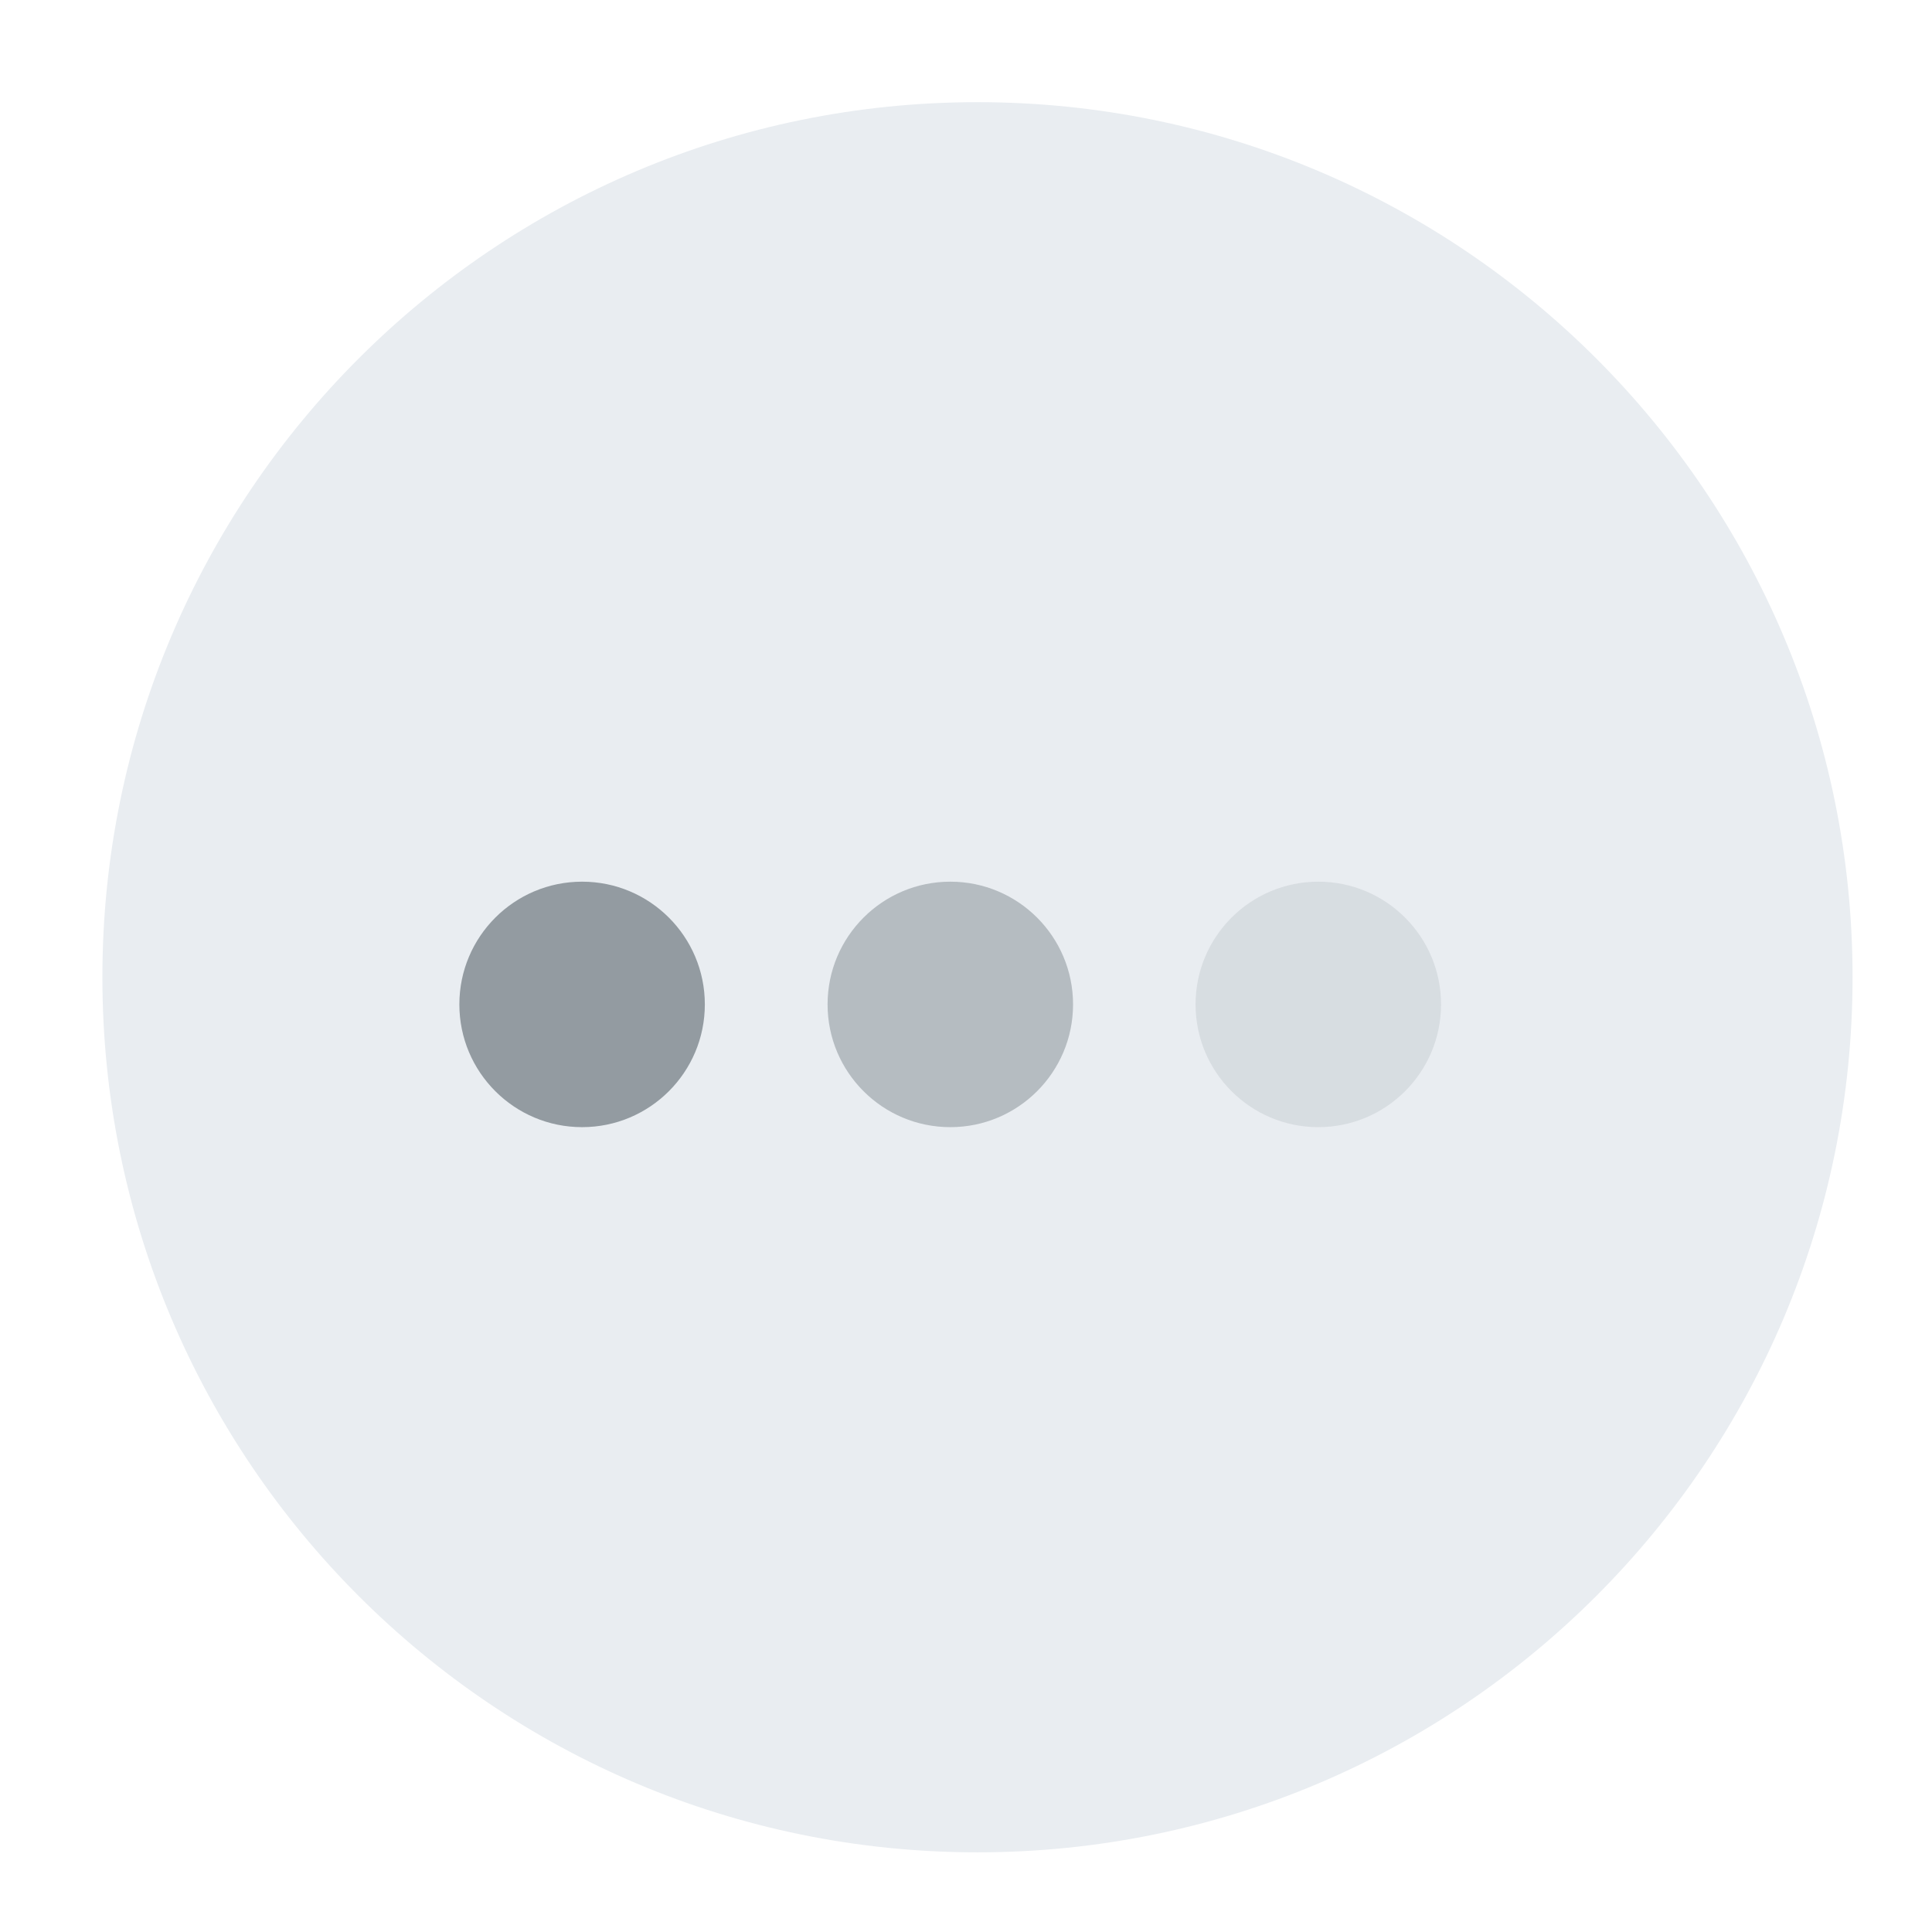
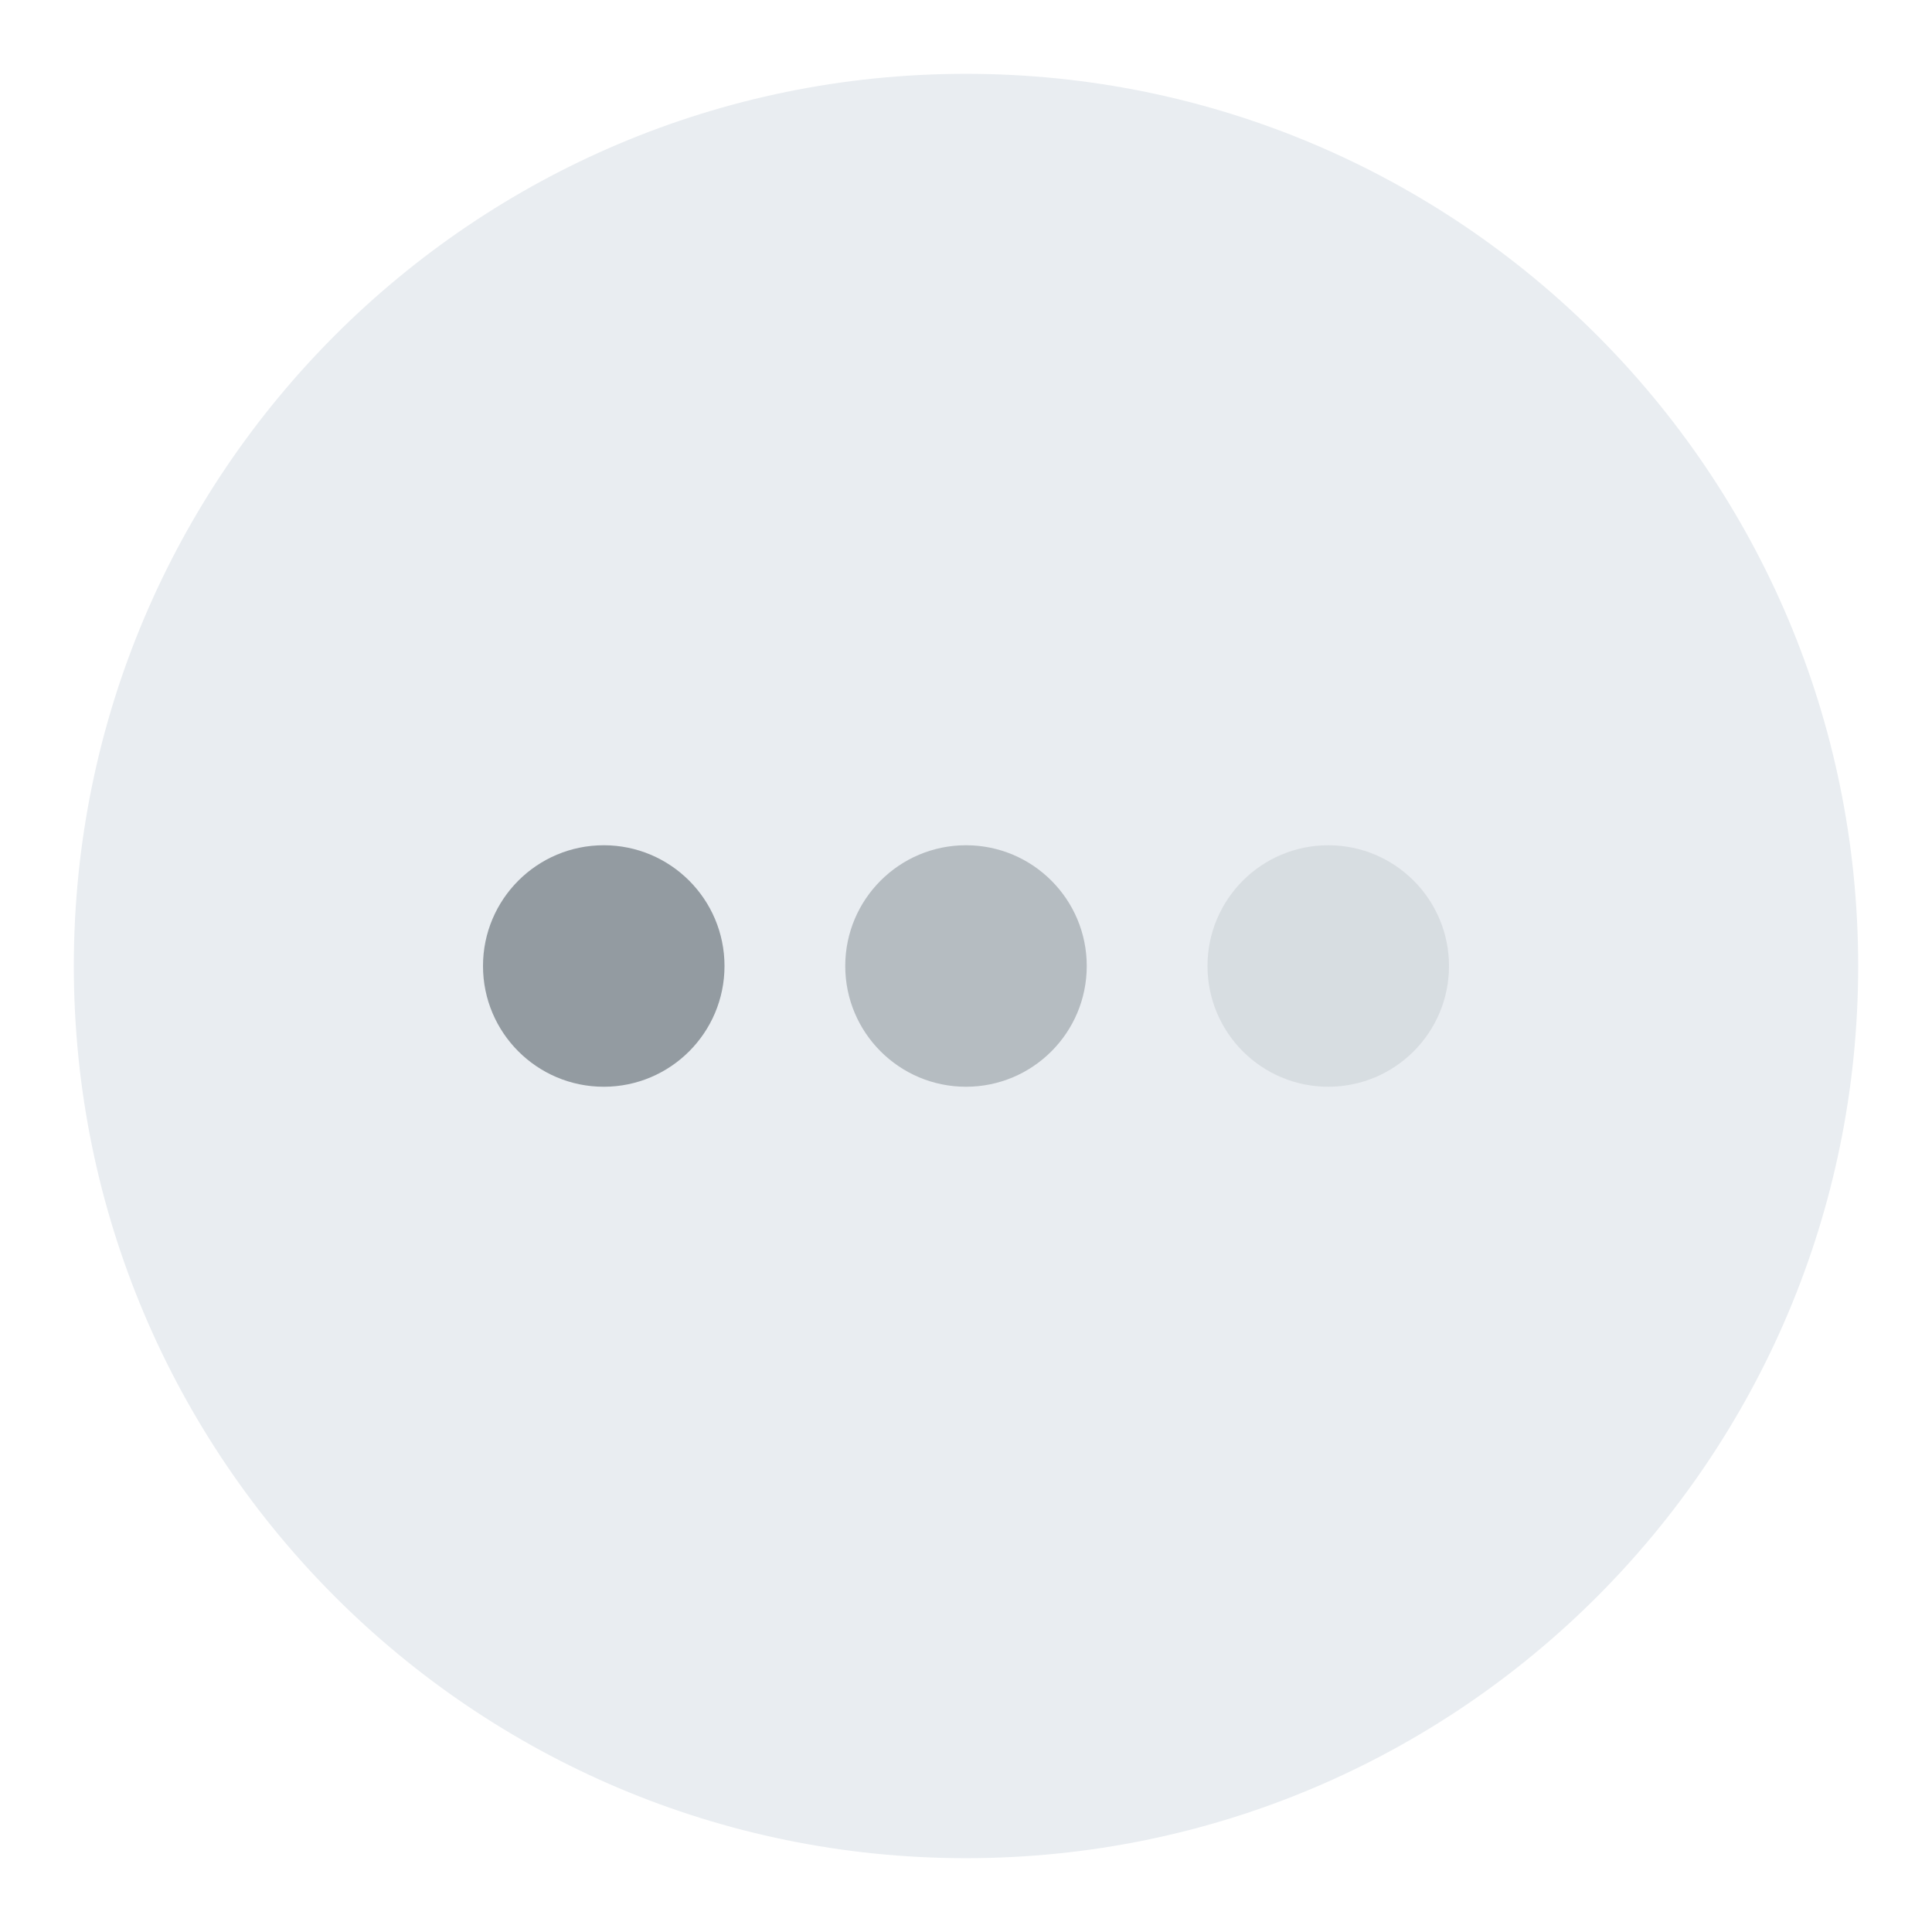
- <svg xmlns="http://www.w3.org/2000/svg" width="17" height="17" viewBox="0 0 17 17" fill="none">
-   <circle cx="8.601" cy="8.599" r="7.7" fill="#E9EDF1" />
-   <circle cx="5.122" cy="8.838" r="1.08" fill="#939BA1" />
-   <circle opacity="0.2" cx="11.6" cy="8.838" r="1.08" fill="#939BA1" />
-   <circle opacity="0.6" cx="8.362" cy="8.838" r="1.08" fill="#939BA1" />
+ <svg xmlns="http://www.w3.org/2000/svg" width="24" height="24" viewBox="0 0 24 24" fill="none">
+   <circle cx="12" cy="12" r="11.083" fill="#E9EDF1" />
+   <ellipse cx="7.5" cy="12" rx="1.5" ry="1.5" fill="#939BA1" />
+   <circle opacity="0.2" cx="16.5" cy="12" r="1.5" fill="#939BA1" />
+   <circle opacity="0.6" cx="12" cy="12" r="1.5" fill="#939BA1" />
</svg>
